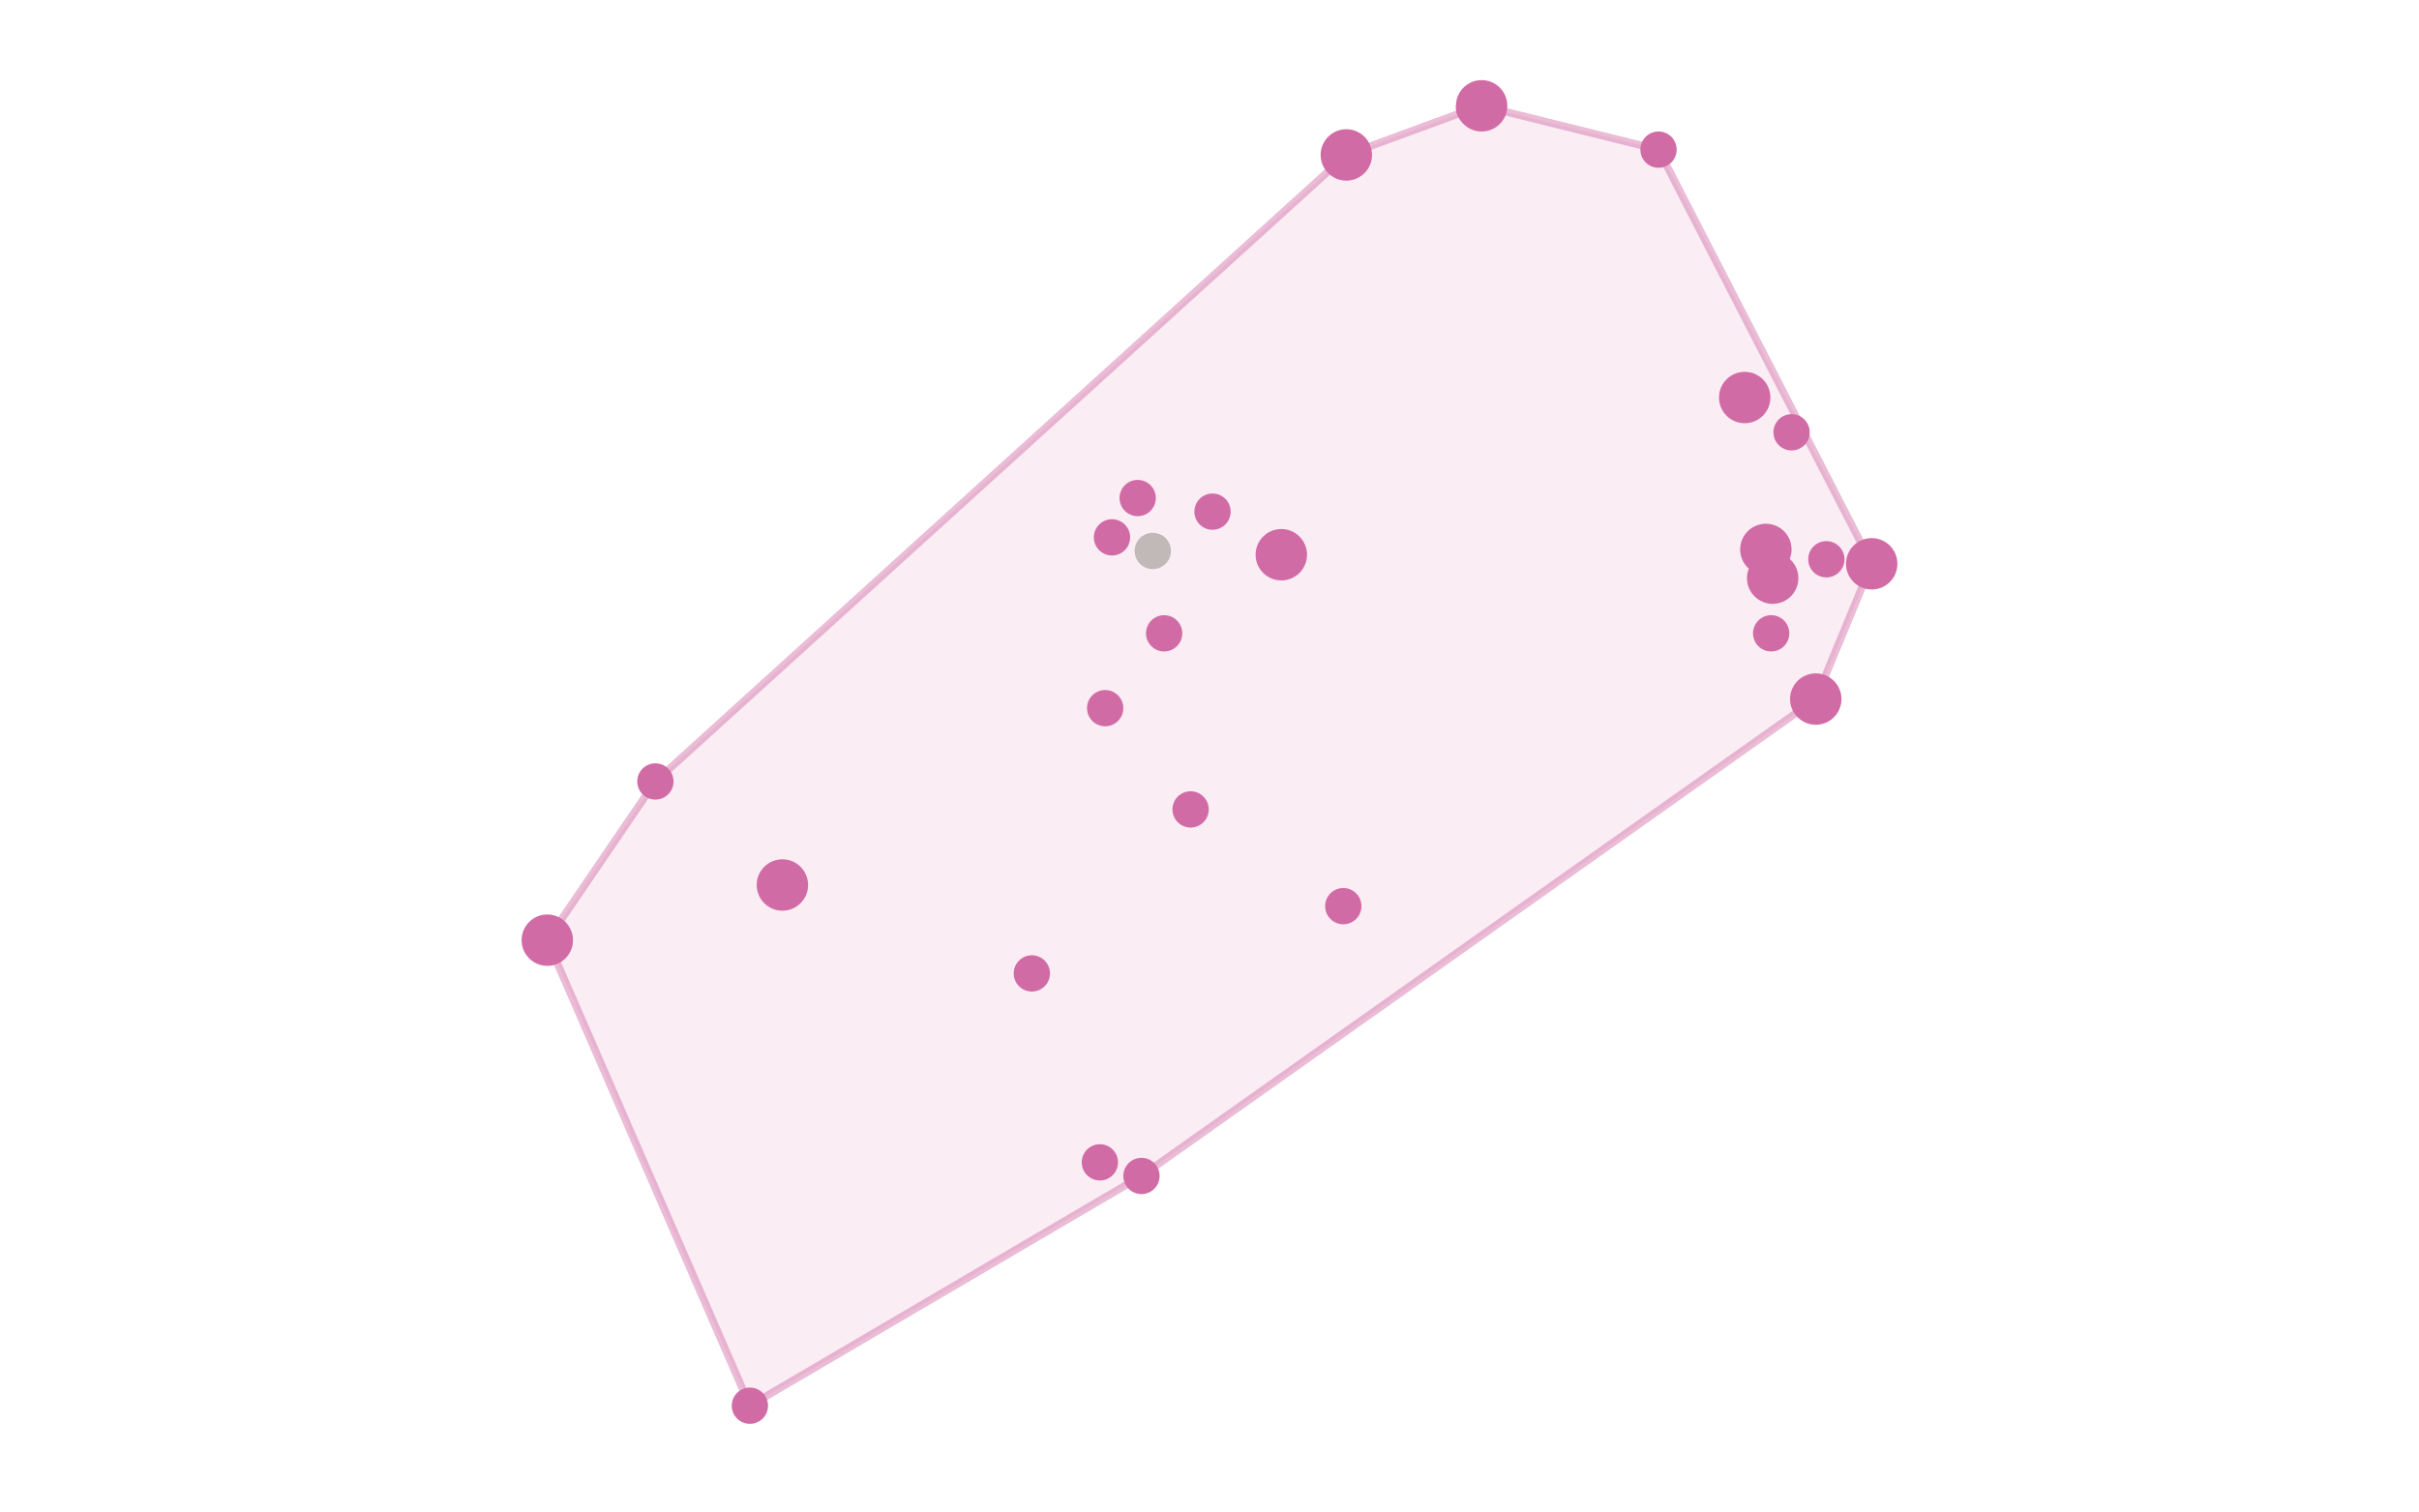
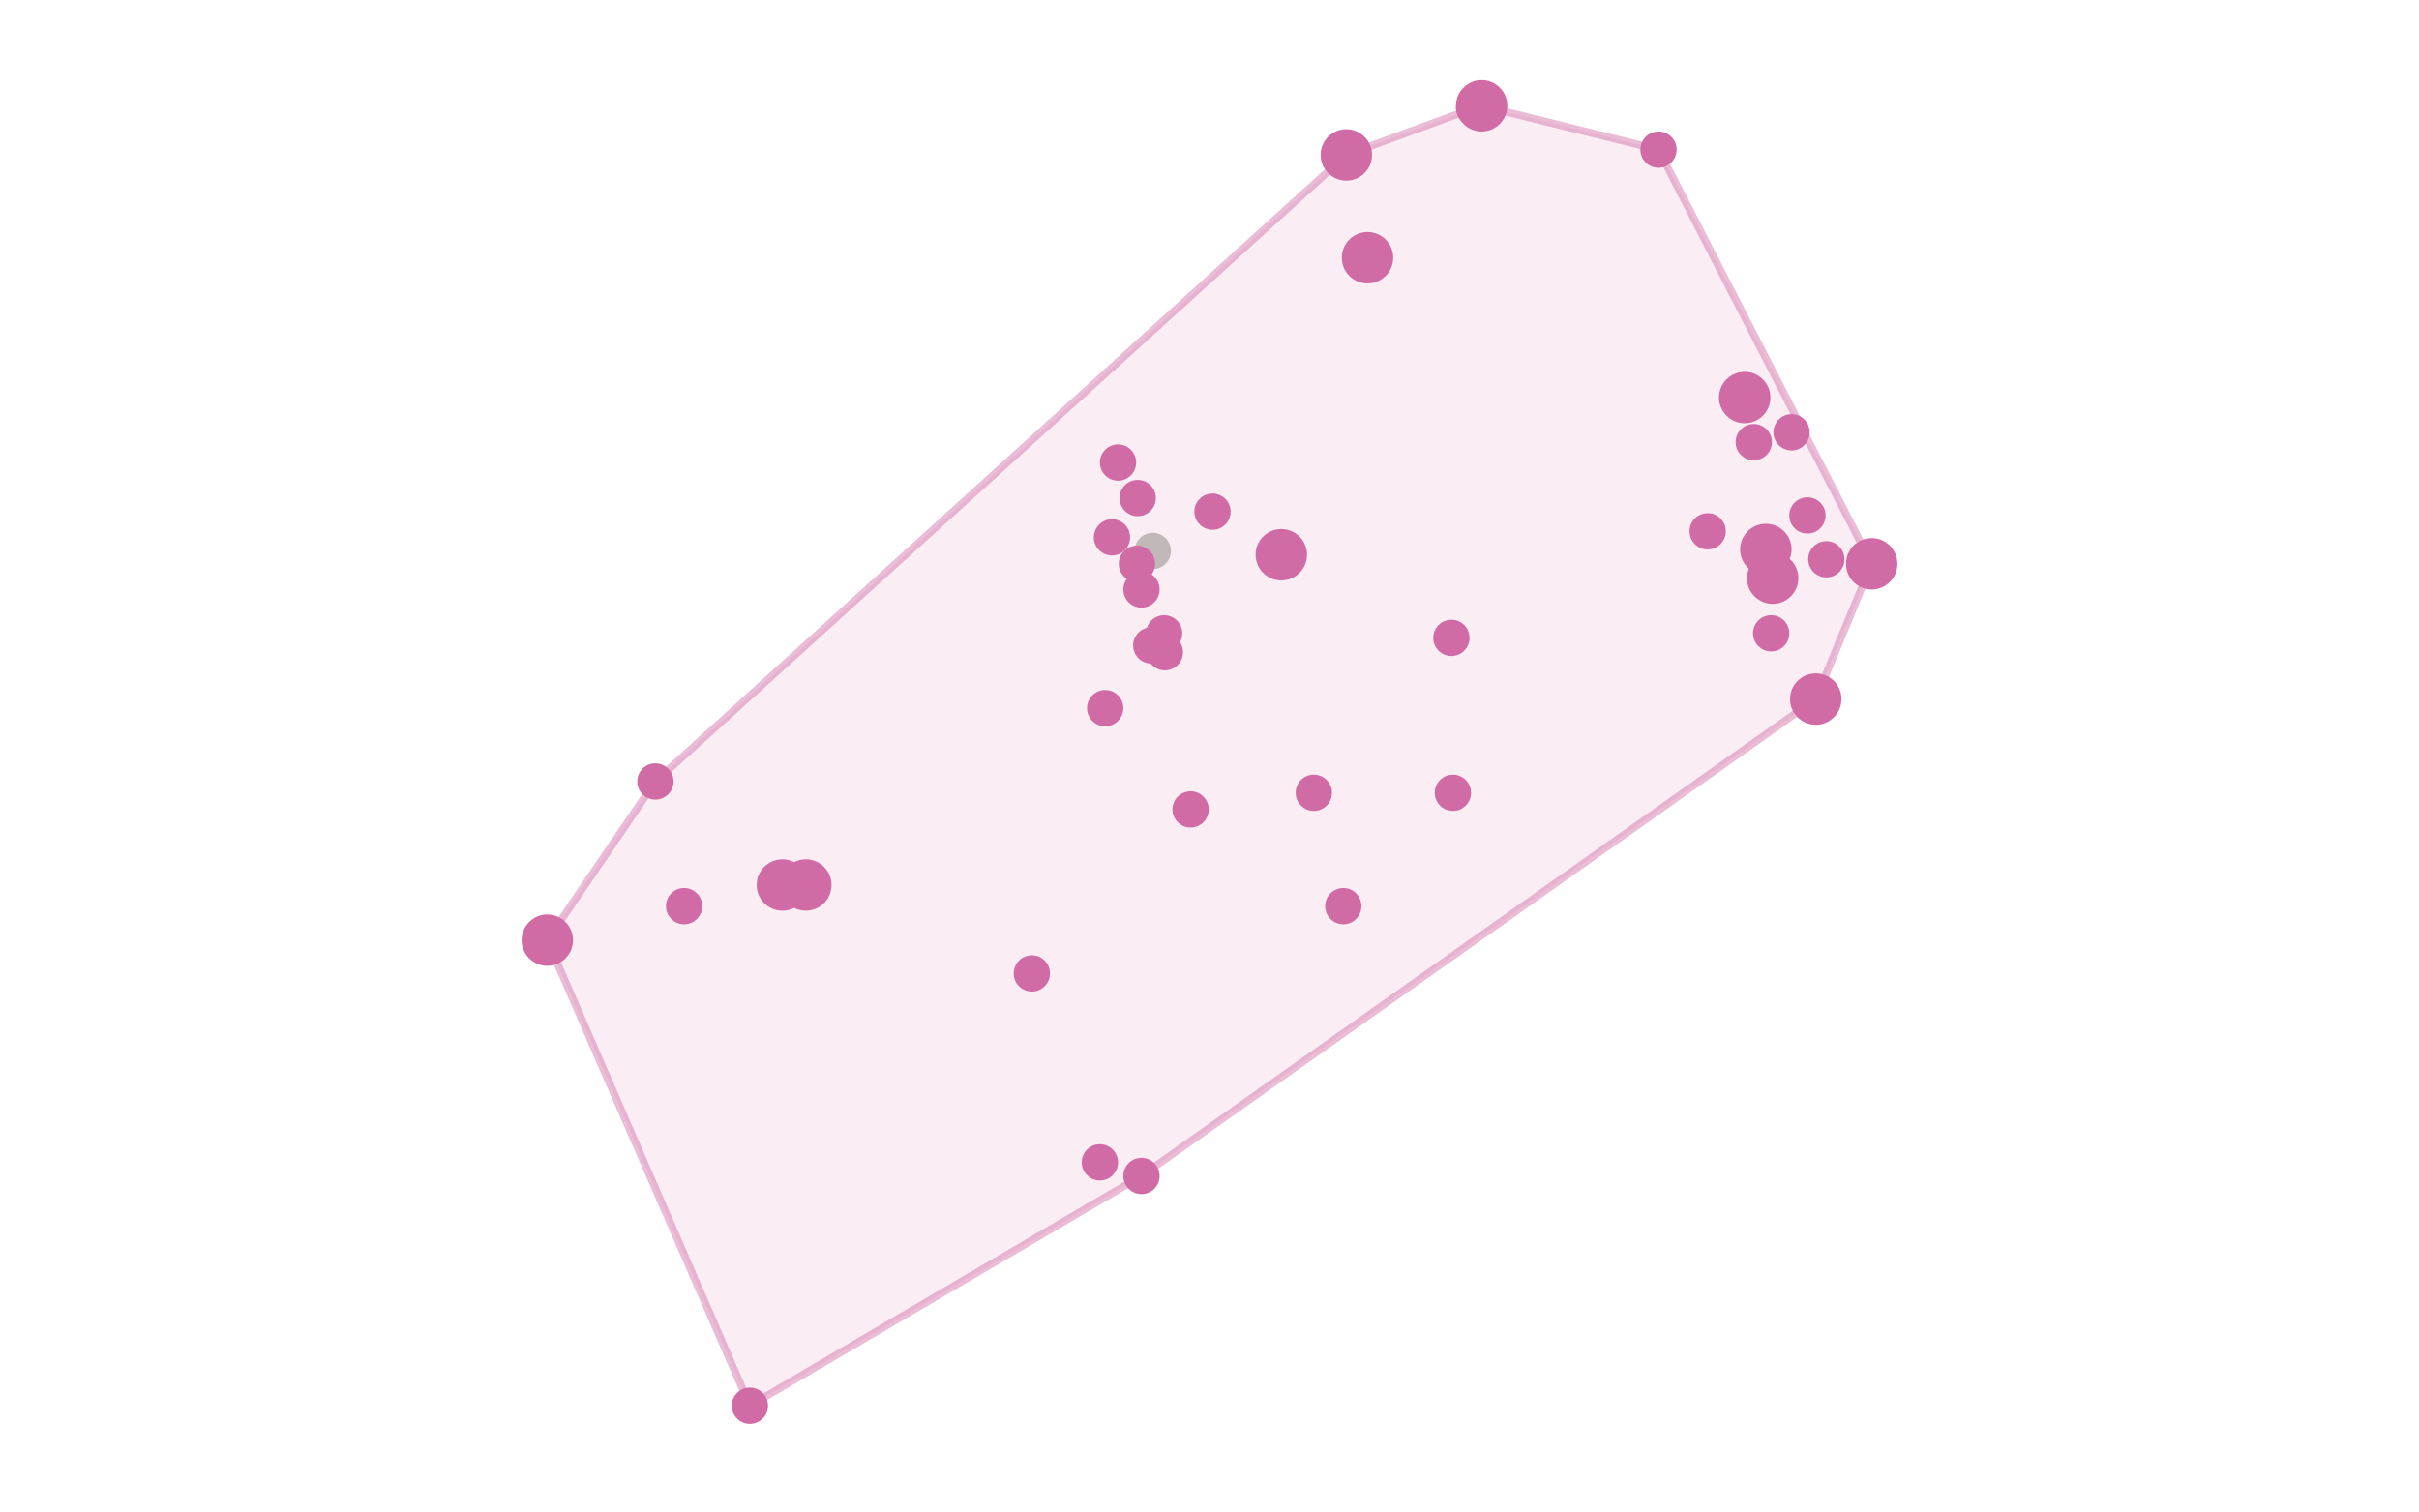
<svg xmlns="http://www.w3.org/2000/svg" viewBox="0 0 320 200" width="320" height="200" role="img" aria-labelledby="t d">
  <path d="M72.4 124.4L86.7 103.4L178.1 20.5L195 14.3L196 14L219.4 19.8L247.6 74.6L240.2 92.5L151 155.6L99.2 186Z" fill="#D16BA5" fill-opacity=".12" stroke="#D16BA5" stroke-opacity=".45" stroke-width="1" stroke-linejoin="round" />
  <circle cx="169.5" cy="73.4" r="3.4" fill="#D16BA5" />
  <circle cx="196" cy="14" r="3.4" fill="#D16BA5" />
  <circle cx="99.2" cy="186" r="2.4" fill="#D16BA5" />
  <circle cx="103.5" cy="117.1" r="3.4" fill="#D16BA5" />
  <circle cx="136.5" cy="128.8" r="2.4" fill="#D16BA5" />
  <circle cx="145.5" cy="153.8" r="2.4" fill="#D16BA5" />
  <circle cx="195" cy="14.3" r="2.4" fill="#D16BA5" />
  <circle cx="178.1" cy="20.5" r="3.4" fill="#D16BA5" />
  <circle cx="241.6" cy="74" r="2.4" fill="#D16BA5" />
  <circle cx="219.4" cy="19.8" r="2.4" fill="#D16BA5" />
  <circle cx="72.4" cy="124.4" r="3.4" fill="#D16BA5" />
  <circle cx="160.4" cy="67.7" r="2.4" fill="#D16BA5" />
  <circle cx="86.7" cy="103.4" r="2.4" fill="#D16BA5" />
  <circle cx="177.7" cy="119.9" r="2.4" fill="#D16BA5" />
+   <circle cx="192" cy="84.4" r="2.4" fill="#D16BA5" />
  <circle cx="151" cy="155.6" r="2.4" fill="#D16BA5" />
  <circle cx="230.8" cy="52.6" r="3.4" fill="#D16BA5" />
  <circle cx="240.2" cy="92.5" r="3.4" fill="#D16BA5" />
  <circle cx="154" cy="83.8" r="2.4" fill="#D16BA5" />
  <circle cx="234.3" cy="83.8" r="2.4" fill="#D16BA5" />
  <circle cx="233.6" cy="72.7" r="3.4" fill="#D16BA5" />
  <circle cx="152.5" cy="72.9" r="2.4" fill="#9A968E" fill-opacity=".6" />
  <circle cx="247.6" cy="74.6" r="3.4" fill="#D16BA5" />
  <circle cx="234.5" cy="76.5" r="3.4" fill="#D16BA5" />
  <circle cx="237" cy="57.2" r="2.4" fill="#D16BA5" />
  <circle cx="146.2" cy="93.7" r="2.4" fill="#D16BA5" />
  <circle cx="147.1" cy="71.1" r="2.4" fill="#D16BA5" />
  <circle cx="157.5" cy="107.1" r="2.4" fill="#D16BA5" />
  <circle cx="150.5" cy="65.9" r="2.4" fill="#D16BA5" />
+   <circle cx="106.6" cy="117.1" r="3.4" fill="#D16BA5" />
+   <circle cx="150.4" cy="74.6" r="2.4" fill="#D16BA5" />
+   <circle cx="154.1" cy="86.3" r="2.4" fill="#D16BA5" />
+   <circle cx="151" cy="78" r="2.4" fill="#D16BA5" />
+   <circle cx="180.9" cy="34.1" r="3.4" fill="#D16BA5" />
+   <circle cx="225.9" cy="70.3" r="2.4" fill="#D16BA5" />
+   <circle cx="90.5" cy="119.9" r="2.4" fill="#D16BA5" />
+   <circle cx="239.1" cy="68.2" r="2.4" fill="#D16BA5" />
+   <circle cx="173.8" cy="104.9" r="2.4" fill="#D16BA5" />
+   <circle cx="232" cy="58.5" r="2.4" fill="#D16BA5" />
+   <circle cx="152.3" cy="85.4" r="2.4" fill="#D16BA5" />
+   <circle cx="192.2" cy="104.9" r="2.4" fill="#D16BA5" />
+   <circle cx="147.9" cy="61.2" r="2.4" fill="#D16BA5" />
</svg>
